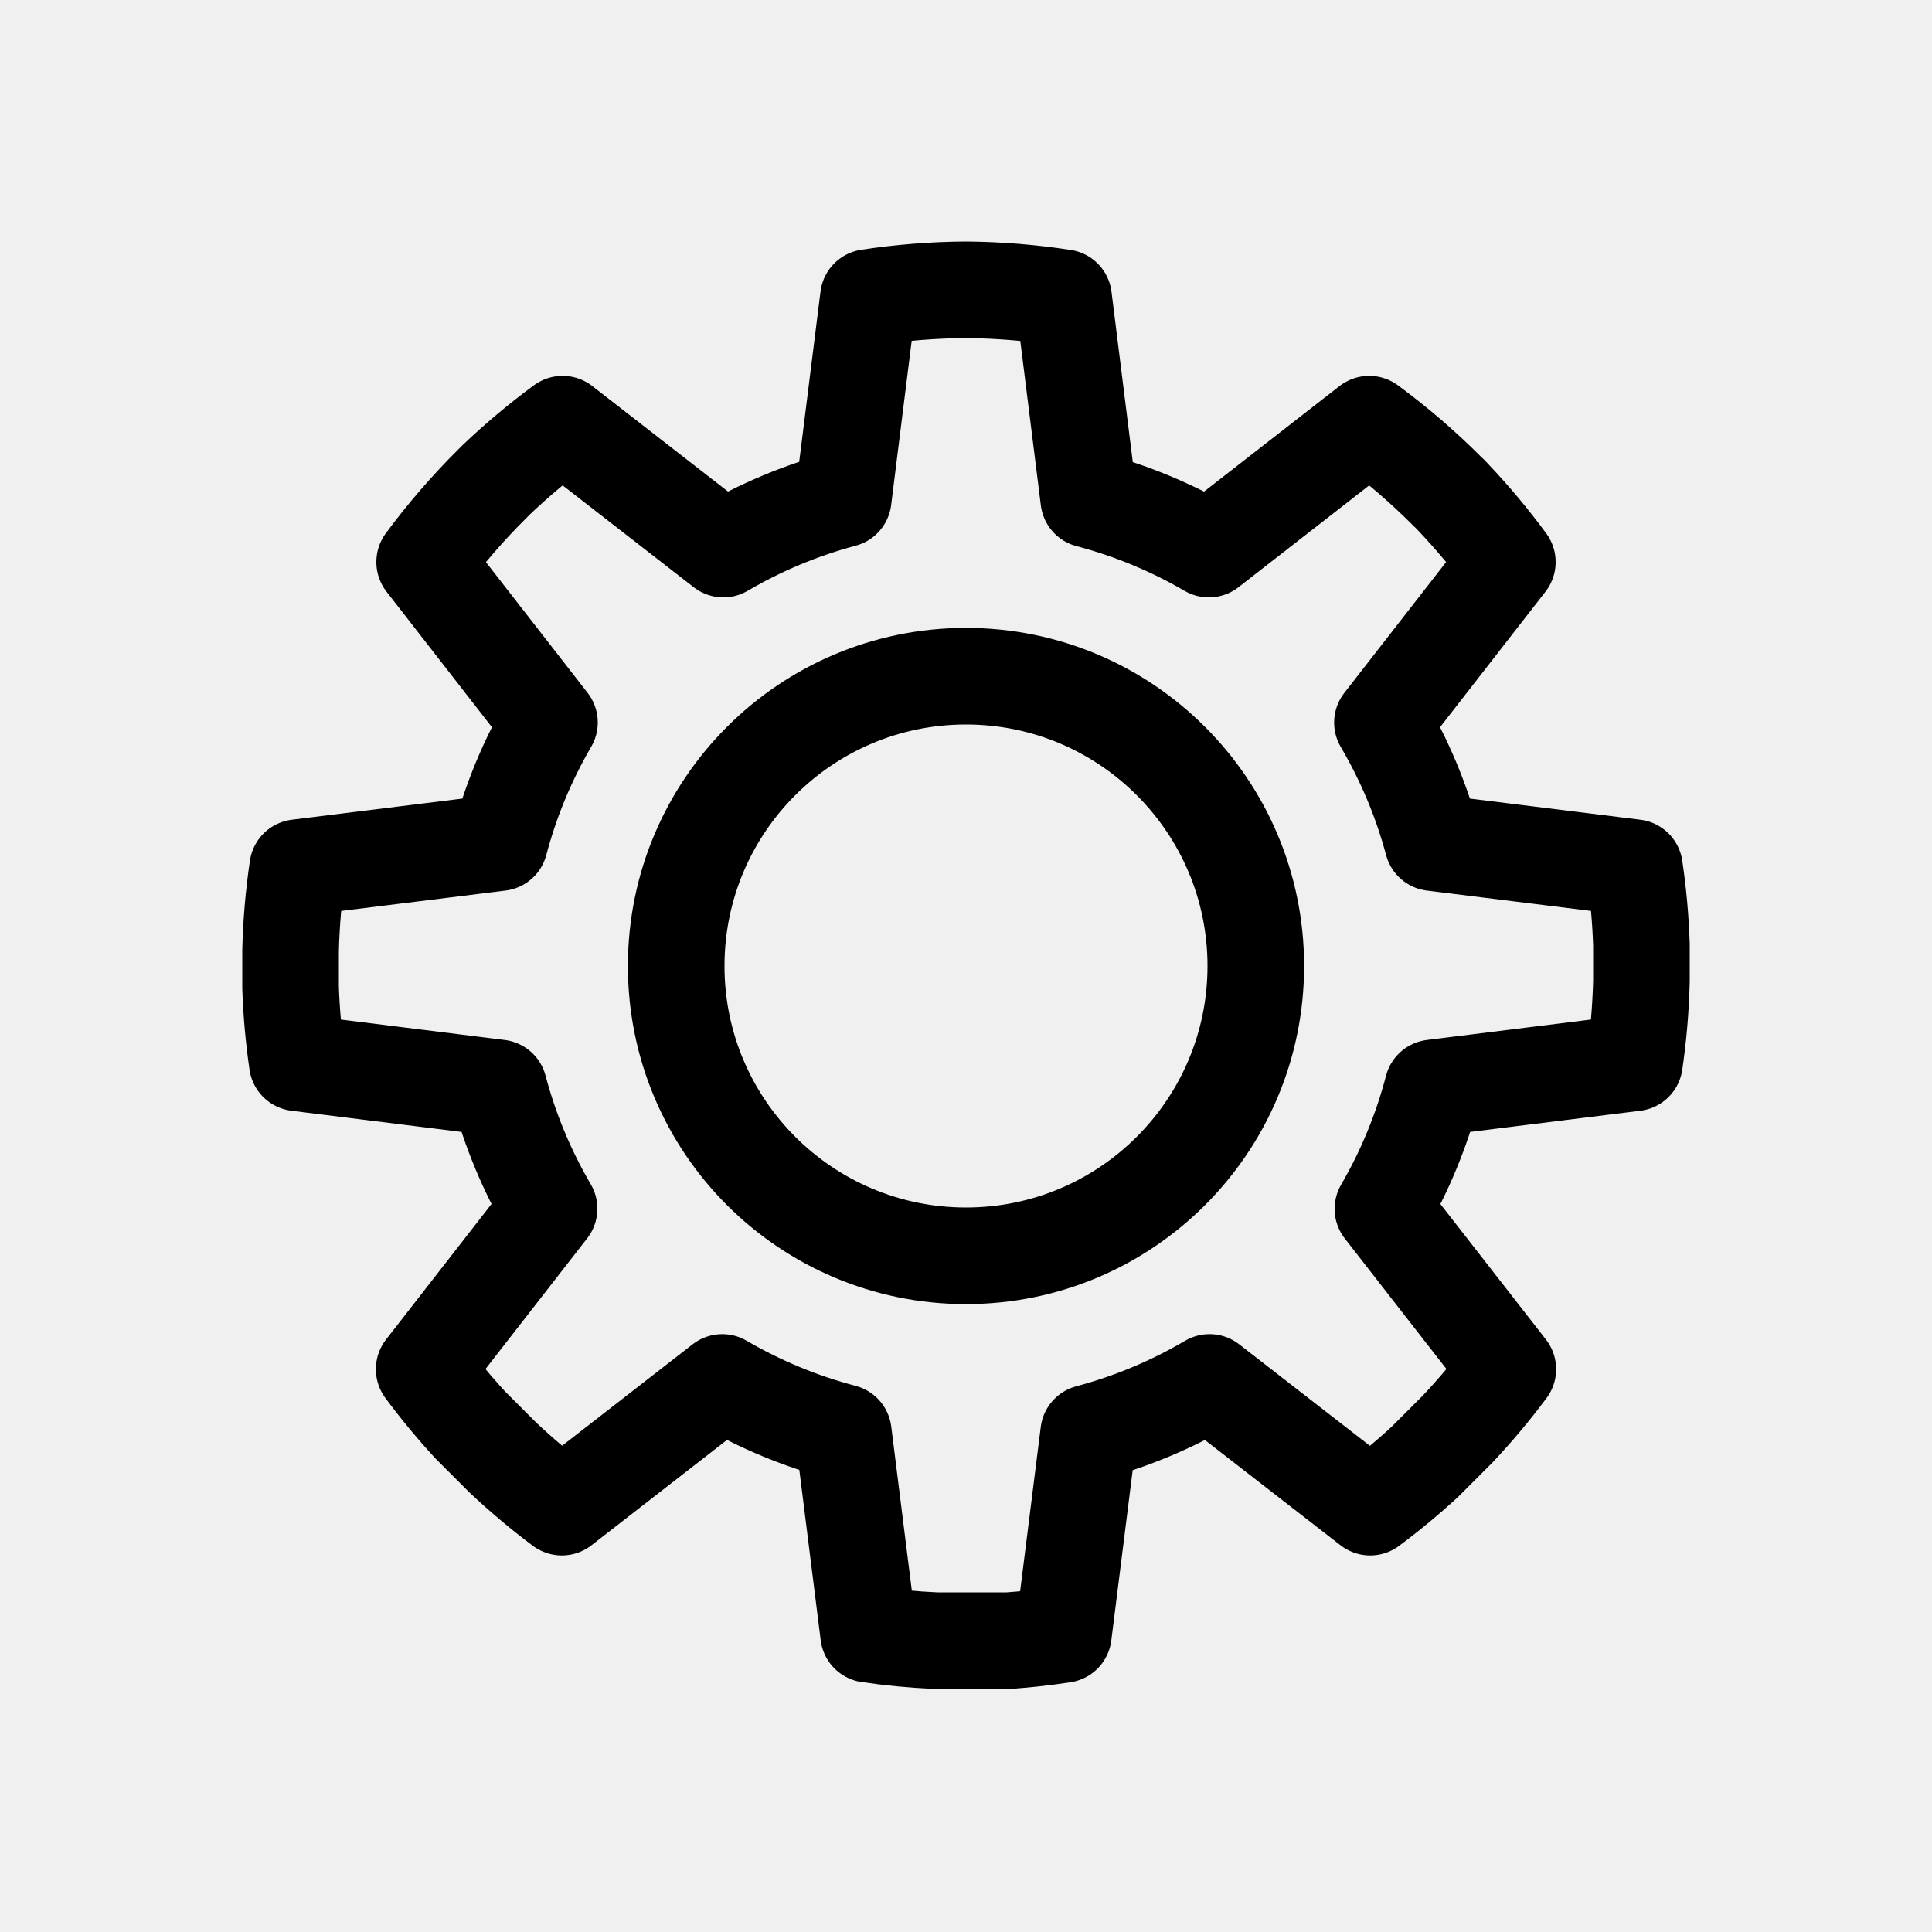
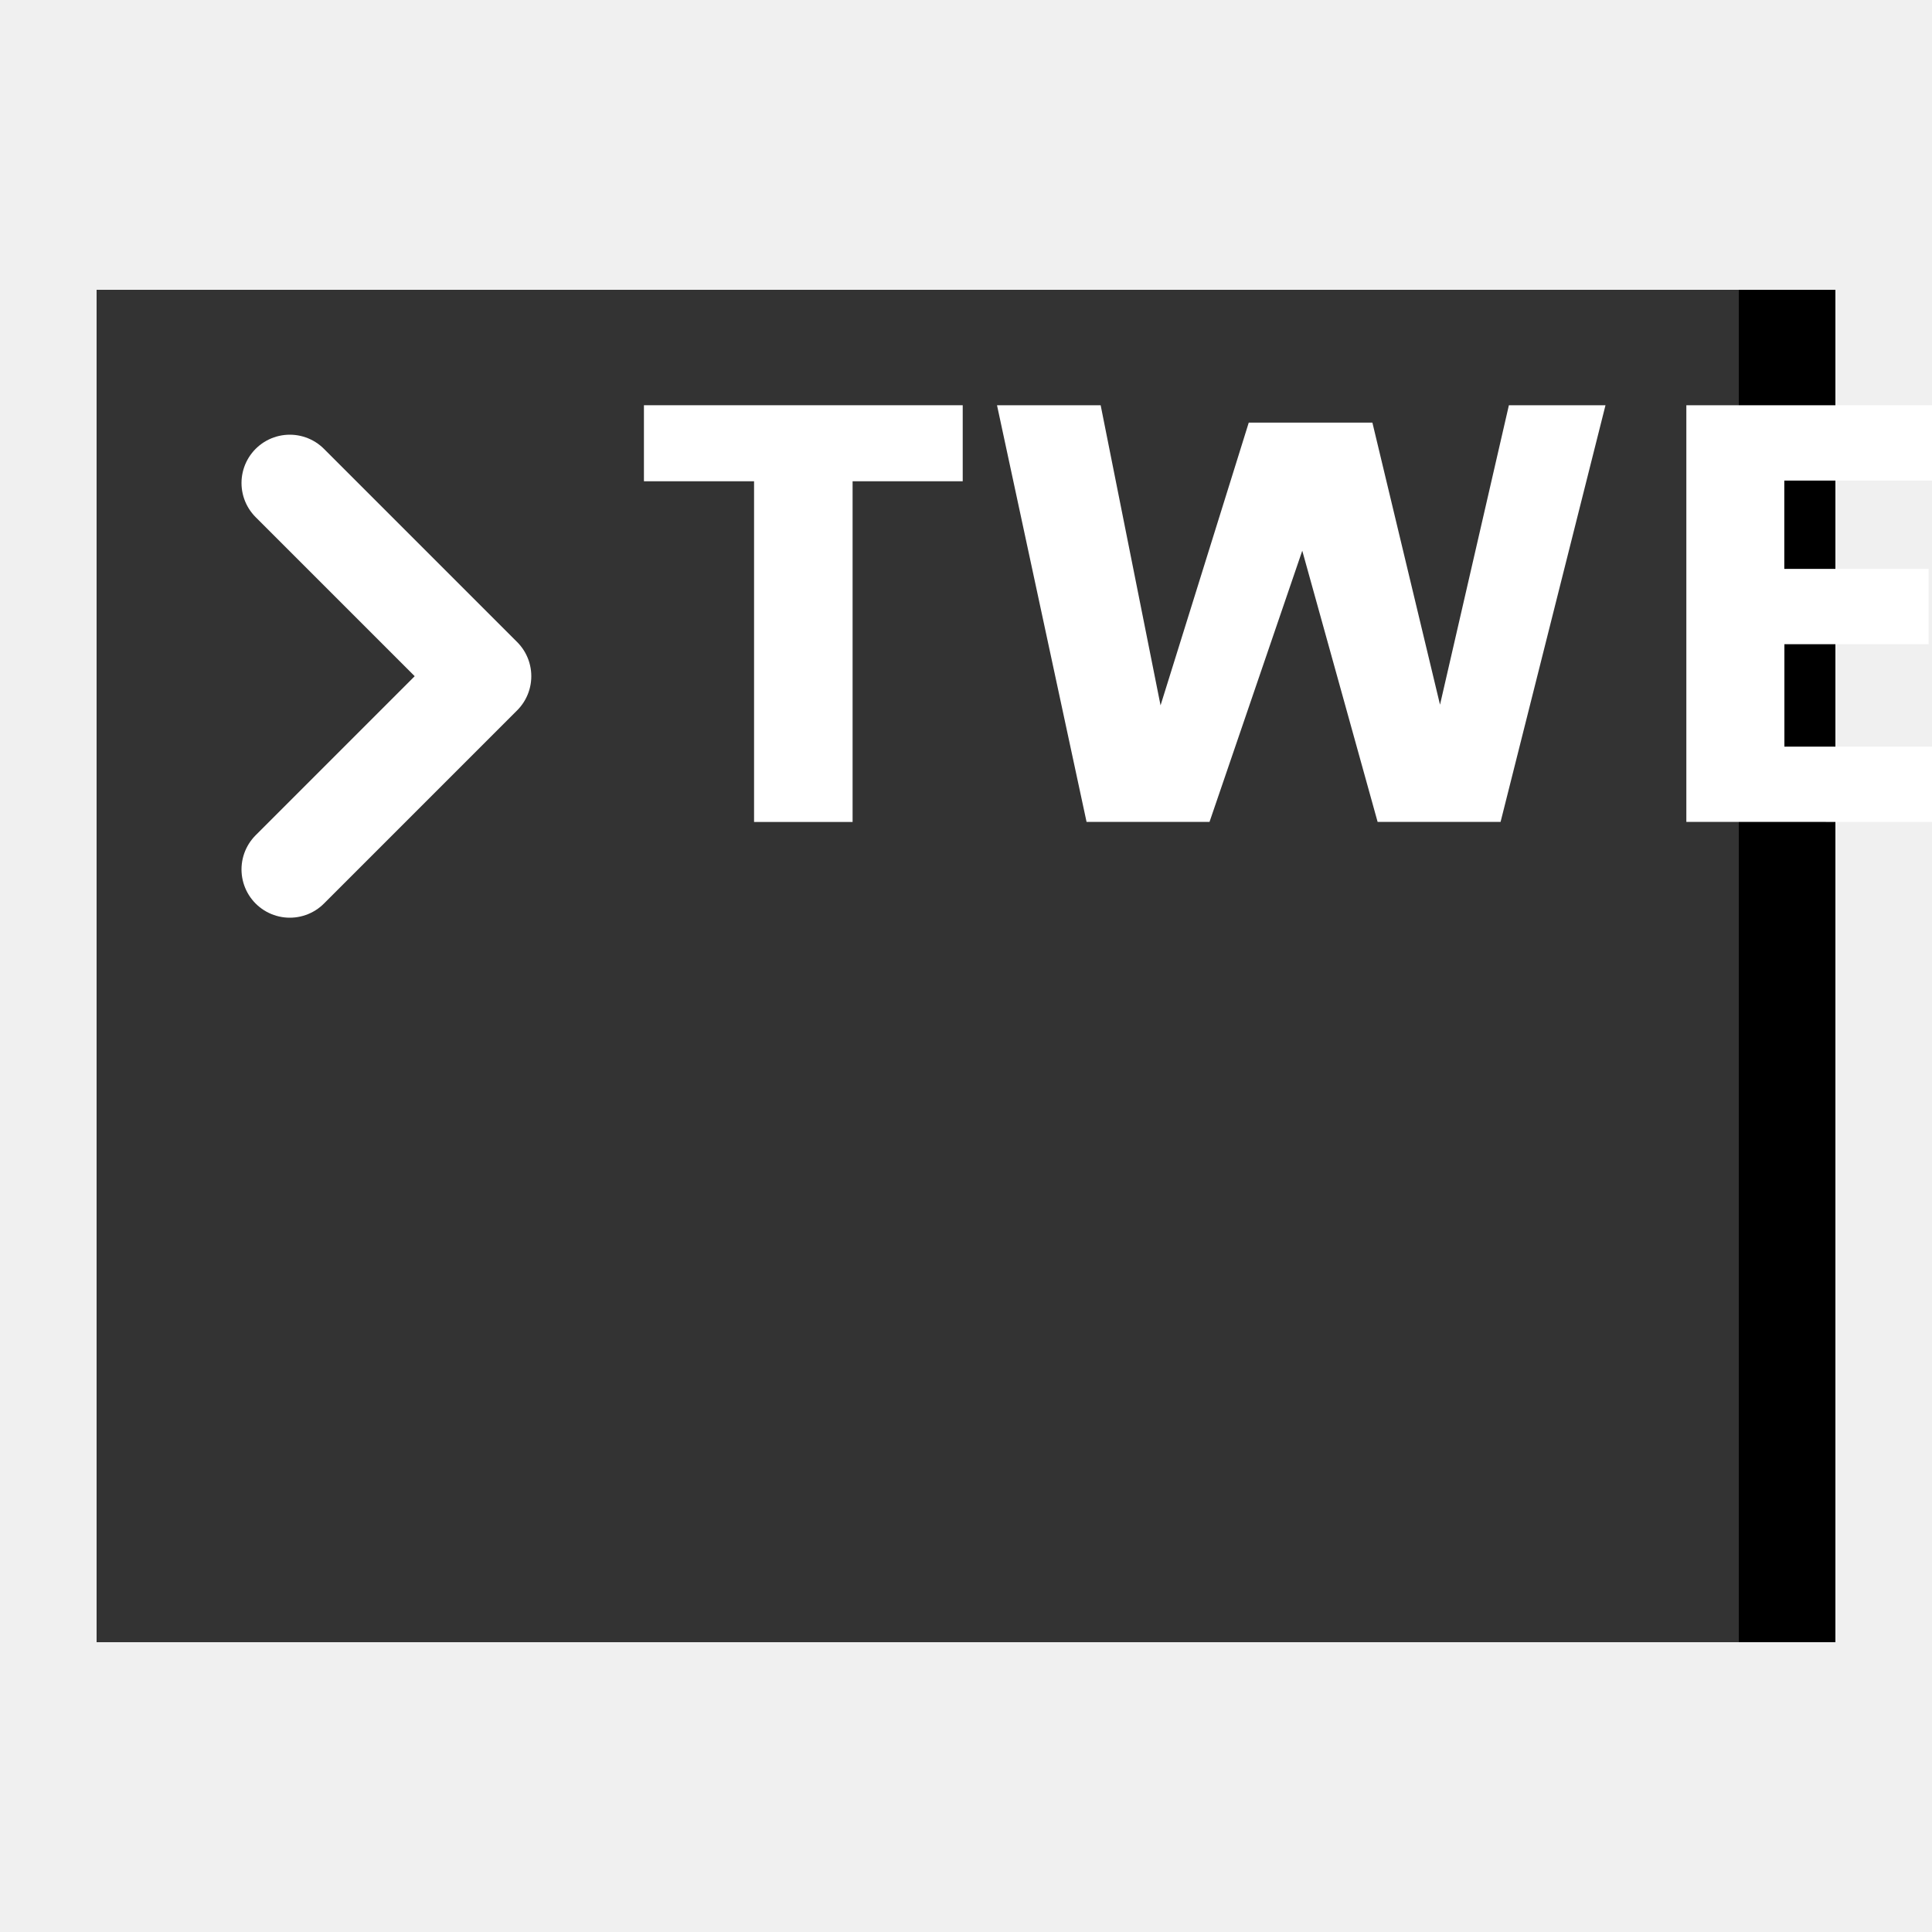
<svg xmlns="http://www.w3.org/2000/svg" width="20" height="20" viewBox="0 0 20 20" version="1.1" id="svg8">
  <defs id="defs2">
    <clipPath clipPathUnits="userSpaceOnUse" id="clipPath5567">
      <path style="color:#000000;font-style:normal;font-variant:normal;font-weight:normal;font-stretch:normal;font-size:medium;line-height:normal;font-family:sans-serif;font-variant-ligatures:normal;font-variant-position:normal;font-variant-caps:normal;font-variant-numeric:normal;font-variant-alternates:normal;font-feature-settings:normal;text-indent:0;text-align:start;text-decoration:none;text-decoration-line:none;text-decoration-style:solid;text-decoration-color:#000000;letter-spacing:normal;word-spacing:normal;text-transform:none;writing-mode:lr-tb;direction:ltr;text-orientation:mixed;dominant-baseline:auto;baseline-shift:baseline;text-anchor:start;white-space:normal;shape-padding:0;clip-rule:nonzero;display:inline;overflow:visible;visibility:visible;opacity:1;isolation:auto;mix-blend-mode:normal;color-interpolation:sRGB;color-interpolation-filters:linearRGB;solid-color:#000000;solid-opacity:1;vector-effect:none;fill:#4a4a4a;fill-opacity:1;fill-rule:evenodd;stroke:none;stroke-width:1;stroke-linecap:butt;stroke-linejoin:miter;stroke-miterlimit:4;stroke-dasharray:none;stroke-dashoffset:0;stroke-opacity:1;color-rendering:auto;image-rendering:auto;shape-rendering:auto;text-rendering:auto;enable-background:accumulate" d="m 10,7 c 4.02,0 6.061,1.858 8.135,3.916 C 15.151,12.855 13.046,13.875 10,13.875 6.954,13.875 4.849,12.855 1.865,10.916 3.939,8.858 5.98,7 10,7 Z" id="path5569" />
    </clipPath>
  </defs>
  <g id="images" style="display:none">
    <rect style="fill:none;fill-opacity:1;fill-rule:nonzero;stroke:#000000;stroke-width:1;stroke-linejoin:bevel;stroke-miterlimit:4;stroke-dasharray:none;stroke-opacity:1;paint-order:normal" id="rect4550" width="16" height="12" x="2" y="4" />
    <path style="fill:none;fill-rule:evenodd;stroke:#000000;stroke-width:1;stroke-linecap:butt;stroke-linejoin:bevel;stroke-miterlimit:4;stroke-dasharray:none;stroke-opacity:1" d="m 6,14 3,-4 2,2 2,-2 2,-2 3,4 v 4 H 3 Z" id="path4554" />
    <circle style="fill:none;fill-opacity:1;fill-rule:nonzero;stroke:#000000;stroke-width:1;stroke-linejoin:bevel;stroke-miterlimit:4;stroke-dasharray:none;stroke-opacity:1;paint-order:normal" id="path4556" cx="5.5" cy="7.5" r="1.5" />
  </g>
  <g id="files" style="display:none">
    <path style="fill:none;fill-opacity:1;fill-rule:nonzero;stroke:#000000;stroke-width:1;stroke-linejoin:miter;stroke-miterlimit:4;stroke-dasharray:none;stroke-opacity:1;paint-order:normal" d="m 4,1 h 7 l 5,5 V 19 H 4 Z" id="rect4485" />
    <path style="fill:none;fill-opacity:1;fill-rule:nonzero;stroke:#000000;stroke-width:1;stroke-linejoin:bevel;stroke-miterlimit:4;stroke-dasharray:none;stroke-opacity:1;paint-order:normal" d="M 16,6 H 11 V 1 Z" id="rect4491" />
  </g>
  <g id="links" style="display:none">
    <path id="rect5426" d="m 34.317,-5.348 c -2.199,0 -4,1.801 -4,4 0,2.199 1.801,4 4,4 h 7 c 2.199,0 4,-1.801 4,-4 0,-2.199 -1.801,-4 -4,-4 z m 0,2 h 7 c 1.125,0 2,0.875 2,2 0,1.125 -0.875,2 -2,2 h -7 c -1.125,0 -2,-0.875 -2,-2 0,-1.125 0.875,-2 2,-2 z" style="color:#000000;font-style:normal;font-variant:normal;font-weight:normal;font-stretch:normal;font-size:medium;line-height:normal;font-family:sans-serif;font-variant-ligatures:normal;font-variant-position:normal;font-variant-caps:normal;font-variant-numeric:normal;font-variant-alternates:normal;font-feature-settings:normal;text-indent:0;text-align:start;text-decoration:none;text-decoration-line:none;text-decoration-style:solid;text-decoration-color:#000000;letter-spacing:normal;word-spacing:normal;text-transform:none;writing-mode:lr-tb;direction:ltr;text-orientation:mixed;dominant-baseline:auto;baseline-shift:baseline;text-anchor:start;white-space:normal;shape-padding:0;clip-rule:nonzero;display:inline;overflow:visible;visibility:visible;opacity:1;isolation:auto;mix-blend-mode:normal;color-interpolation:sRGB;color-interpolation-filters:linearRGB;solid-color:#000000;solid-opacity:1;vector-effect:none;fill:#000000;fill-opacity:1;fill-rule:nonzero;stroke:none;stroke-width:2;stroke-linecap:round;stroke-linejoin:bevel;stroke-miterlimit:4;stroke-dasharray:none;stroke-dashoffset:0;stroke-opacity:1;paint-order:normal;color-rendering:auto;image-rendering:auto;shape-rendering:auto;text-rendering:auto;enable-background:accumulate" />
    <path id="rect5428" d="m 40.317,-5.348 c -2.199,0 -4,1.801 -4,4 0,2.199 1.801,4 4,4 h 7 c 2.199,0 4,-1.801 4,-4 0,-2.199 -1.801,-4 -4,-4 z m 0,2 h 7 c 1.125,0 2,0.875 2,2 0,1.125 -0.875,2 -2,2 h -7 c -1.125,0 -2,-0.875 -2,-2 0,-1.125 0.875,-2 2,-2 z" style="color:#000000;font-style:normal;font-variant:normal;font-weight:normal;font-stretch:normal;font-size:medium;line-height:normal;font-family:sans-serif;font-variant-ligatures:normal;font-variant-position:normal;font-variant-caps:normal;font-variant-numeric:normal;font-variant-alternates:normal;font-feature-settings:normal;text-indent:0;text-align:start;text-decoration:none;text-decoration-line:none;text-decoration-style:solid;text-decoration-color:#000000;letter-spacing:normal;word-spacing:normal;text-transform:none;writing-mode:lr-tb;direction:ltr;text-orientation:mixed;dominant-baseline:auto;baseline-shift:baseline;text-anchor:start;white-space:normal;shape-padding:0;clip-rule:nonzero;display:inline;overflow:visible;visibility:visible;opacity:1;isolation:auto;mix-blend-mode:normal;color-interpolation:sRGB;color-interpolation-filters:linearRGB;solid-color:#000000;solid-opacity:1;vector-effect:none;fill:#000000;fill-opacity:1;fill-rule:nonzero;stroke:none;stroke-width:2;stroke-linecap:round;stroke-linejoin:bevel;stroke-miterlimit:4;stroke-dasharray:none;stroke-dashoffset:0;stroke-opacity:1;paint-order:normal;color-rendering:auto;image-rendering:auto;shape-rendering:auto;text-rendering:auto;enable-background:accumulate" />
    <path id="path5434" d="m 35.317,4.652 c -2.199,0 -4,1.801 -4,4 0,2.199 1.801,4 4,4 h 6 c -1.468,0 -2.746,-0.811 -3.441,-2 h -2.559 c -1.125,0 -2,-0.875 -2,-2 0,-1.125 0.875,-2 2,-2 h 2.559 c 0.696,-1.189 1.973,-2 3.441,-2 z m 7,2 c 1.125,0 2,0.875 2,2 0,1.125 -0.875,2 -2,2 h 3.441 c 0.346,-0.591 0.559,-1.27 0.559,-2 0,-0.73 -0.212,-1.409 -0.559,-2 z" style="color:#000000;font-style:normal;font-variant:normal;font-weight:normal;font-stretch:normal;font-size:medium;line-height:normal;font-family:sans-serif;font-variant-ligatures:normal;font-variant-position:normal;font-variant-caps:normal;font-variant-numeric:normal;font-variant-alternates:normal;font-feature-settings:normal;text-indent:0;text-align:start;text-decoration:none;text-decoration-line:none;text-decoration-style:solid;text-decoration-color:#000000;letter-spacing:normal;word-spacing:normal;text-transform:none;writing-mode:lr-tb;direction:ltr;text-orientation:mixed;dominant-baseline:auto;baseline-shift:baseline;text-anchor:start;white-space:normal;shape-padding:0;clip-rule:nonzero;display:inline;overflow:visible;visibility:visible;opacity:1;isolation:auto;mix-blend-mode:normal;color-interpolation:sRGB;color-interpolation-filters:linearRGB;solid-color:#000000;solid-opacity:1;vector-effect:none;fill:#000000;fill-opacity:1;fill-rule:nonzero;stroke:none;stroke-width:2;stroke-linecap:round;stroke-linejoin:bevel;stroke-miterlimit:4;stroke-dasharray:none;stroke-dashoffset:0;stroke-opacity:1;paint-order:normal;color-rendering:auto;image-rendering:auto;shape-rendering:auto;text-rendering:auto;enable-background:accumulate" />
    <path id="path5448" d="m 41.317,4.652 c -1.468,0 -2.746,0.812 -3.441,2 h 3.441 1 3.441 c -0.696,-1.189 -1.973,-2 -3.441,-2 z" style="color:#000000;font-style:normal;font-variant:normal;font-weight:normal;font-stretch:normal;font-size:medium;line-height:normal;font-family:sans-serif;font-variant-ligatures:normal;font-variant-position:normal;font-variant-caps:normal;font-variant-numeric:normal;font-variant-alternates:normal;font-feature-settings:normal;text-indent:0;text-align:start;text-decoration:none;text-decoration-line:none;text-decoration-style:solid;text-decoration-color:#000000;letter-spacing:normal;word-spacing:normal;text-transform:none;writing-mode:lr-tb;direction:ltr;text-orientation:mixed;dominant-baseline:auto;baseline-shift:baseline;text-anchor:start;white-space:normal;shape-padding:0;clip-rule:nonzero;display:inline;overflow:visible;visibility:visible;opacity:1;isolation:auto;mix-blend-mode:normal;color-interpolation:sRGB;color-interpolation-filters:linearRGB;solid-color:#000000;solid-opacity:1;vector-effect:none;fill:#000000;fill-opacity:1;fill-rule:nonzero;stroke:none;stroke-width:2;stroke-linecap:round;stroke-linejoin:bevel;stroke-miterlimit:4;stroke-dasharray:none;stroke-dashoffset:0;stroke-opacity:1;paint-order:normal;color-rendering:auto;image-rendering:auto;shape-rendering:auto;text-rendering:auto;enable-background:accumulate" />
    <path id="path5441" d="m 36.876,22.652 c 0.696,1.188 1.973,2 3.441,2 h 1 c 1.468,0 2.746,-0.811 3.441,-2 h -3.441 -1 z" style="color:#000000;font-style:normal;font-variant:normal;font-weight:normal;font-stretch:normal;font-size:medium;line-height:normal;font-family:sans-serif;font-variant-ligatures:normal;font-variant-position:normal;font-variant-caps:normal;font-variant-numeric:normal;font-variant-alternates:normal;font-feature-settings:normal;text-indent:0;text-align:start;text-decoration:none;text-decoration-line:none;text-decoration-style:solid;text-decoration-color:#000000;letter-spacing:normal;word-spacing:normal;text-transform:none;writing-mode:lr-tb;direction:ltr;text-orientation:mixed;dominant-baseline:auto;baseline-shift:baseline;text-anchor:start;white-space:normal;shape-padding:0;clip-rule:nonzero;display:inline;overflow:visible;visibility:visible;opacity:1;isolation:auto;mix-blend-mode:normal;color-interpolation:sRGB;color-interpolation-filters:linearRGB;solid-color:#000000;solid-opacity:1;vector-effect:none;fill:#000000;fill-opacity:1;fill-rule:nonzero;stroke:none;stroke-width:2;stroke-linecap:round;stroke-linejoin:bevel;stroke-miterlimit:4;stroke-dasharray:none;stroke-dashoffset:0;stroke-opacity:1;paint-order:normal;color-rendering:auto;image-rendering:auto;shape-rendering:auto;text-rendering:auto;enable-background:accumulate" />
    <g id="g5473">
      <path style="color:#000000;font-style:normal;font-variant:normal;font-weight:normal;font-stretch:normal;font-size:medium;line-height:normal;font-family:sans-serif;font-variant-ligatures:normal;font-variant-position:normal;font-variant-caps:normal;font-variant-numeric:normal;font-variant-alternates:normal;font-feature-settings:normal;text-indent:0;text-align:start;text-decoration:none;text-decoration-line:none;text-decoration-style:solid;text-decoration-color:#000000;letter-spacing:normal;word-spacing:normal;text-transform:none;writing-mode:lr-tb;direction:ltr;text-orientation:mixed;dominant-baseline:auto;baseline-shift:baseline;text-anchor:start;white-space:normal;shape-padding:0;clip-rule:nonzero;display:inline;overflow:visible;visibility:visible;opacity:1;isolation:auto;mix-blend-mode:normal;color-interpolation:sRGB;color-interpolation-filters:linearRGB;solid-color:#000000;solid-opacity:1;vector-effect:none;fill:#ffffff;fill-opacity:1;fill-rule:nonzero;stroke:#000000;stroke-width:1;stroke-linecap:round;stroke-linejoin:bevel;stroke-miterlimit:4;stroke-dasharray:none;stroke-dashoffset:0;stroke-opacity:1;paint-order:normal;color-rendering:auto;image-rendering:auto;shape-rendering:auto;text-rendering:auto;enable-background:accumulate" d="m 2.664,11.679 c -1.555,1.555 -1.555,4.102 0,5.657 1.555,1.555 4.102,1.555 5.657,0 l 4.243,-4.243 c -1.038,1.038 -2.515,1.368 -3.848,1.019 l -1.809,1.809 c -0.796,0.796 -2.033,0.796 -2.828,0 -0.796,-0.796 -0.796,-2.033 -1e-7,-2.828 1.823,-1.823 3.279,-3.279 4.95,-4.95 0.796,-0.796 2.033,-0.796 2.828,10e-8 0.796,0.796 0.796,2.033 0,2.828 L 14.29,8.538 C 14.117,7.875 13.787,7.245 13.271,6.729 12.754,6.213 12.125,5.883 11.462,5.71 10.129,5.361 8.652,5.691 7.614,6.729 5.964,8.379 4.314,10.029 2.664,11.679 Z" id="path5450" />
      <path id="path5455" d="m 17.514,8.143 c 1.555,-1.555 1.555,-4.102 0,-5.657 -1.555,-1.555 -4.102,-1.555 -5.657,-10e-8 L 7.614,6.729 C 8.652,5.691 10.129,5.361 11.462,5.71 l 1.809,-1.809 c 0.796,-0.796 2.033,-0.796 2.828,0 0.796,0.796 0.796,2.033 0,2.828 -1.823,1.823 -3.279,3.279 -4.95,4.95 -0.796,0.796 -2.033,0.796 -2.828,0 -0.796,-0.796 -0.796,-2.033 -1e-7,-2.828 L 5.888,11.284 c 0.173,0.663 0.503,1.293 1.019,1.809 0.516,0.516 1.146,0.846 1.809,1.019 1.332,0.348 2.809,0.019 3.848,-1.019 1.65,-1.65 3.3,-3.3 4.95,-4.95 z" style="color:#000000;font-style:normal;font-variant:normal;font-weight:normal;font-stretch:normal;font-size:medium;line-height:normal;font-family:sans-serif;font-variant-ligatures:normal;font-variant-position:normal;font-variant-caps:normal;font-variant-numeric:normal;font-variant-alternates:normal;font-feature-settings:normal;text-indent:0;text-align:start;text-decoration:none;text-decoration-line:none;text-decoration-style:solid;text-decoration-color:#000000;letter-spacing:normal;word-spacing:normal;text-transform:none;writing-mode:lr-tb;direction:ltr;text-orientation:mixed;dominant-baseline:auto;baseline-shift:baseline;text-anchor:start;white-space:normal;shape-padding:0;clip-rule:nonzero;display:inline;overflow:visible;visibility:visible;opacity:1;isolation:auto;mix-blend-mode:normal;color-interpolation:sRGB;color-interpolation-filters:linearRGB;solid-color:#000000;solid-opacity:1;vector-effect:none;fill:#ffffff;fill-opacity:1;fill-rule:nonzero;stroke:#000000;stroke-width:1;stroke-linecap:round;stroke-linejoin:bevel;stroke-miterlimit:4;stroke-dasharray:none;stroke-dashoffset:0;stroke-opacity:1;paint-order:normal;color-rendering:auto;image-rendering:auto;shape-rendering:auto;text-rendering:auto;enable-background:accumulate" />
    </g>
  </g>
  <g id="preview" style="display:none">
    <path style="fill:none;fill-rule:evenodd;stroke:#4a4a4a;stroke-width:1;stroke-linecap:butt;stroke-linejoin:miter;stroke-miterlimit:4;stroke-dasharray:none;stroke-opacity:1" d="M 10,14.375 C 6.625,14.375 4.375,13.25 1,11 3.25,8.75 5.5,6.5 10,6.5 c 4.5,0 6.75,2.25 9,4.5 -3.375,2.25 -5.625,3.375 -9,3.375 z" id="path4809-0" />
    <circle clip-path="url(#clipPath5567)" r="3.5" cy="12" cx="10" id="circle5548" style="opacity:1;fill:#181818;fill-opacity:1;fill-rule:nonzero;stroke:none;stroke-width:1.032;stroke-linecap:round;stroke-linejoin:bevel;stroke-miterlimit:4;stroke-dasharray:none;stroke-dashoffset:0;stroke-opacity:1;paint-order:normal" />
  </g>
  <g id="shorcuts" style="display:none">
    <g id="g5649">
      <rect style="opacity:1;fill:#000000;fill-opacity:1;fill-rule:nonzero;stroke:none;stroke-width:1;stroke-linecap:square;stroke-linejoin:bevel;stroke-miterlimit:4;stroke-dasharray:none;stroke-dashoffset:0;stroke-opacity:1;paint-order:normal" id="rect4902" width="2" height="2" x="1" y="15" />
      <rect style="opacity:1;fill:#000000;fill-opacity:1;fill-rule:nonzero;stroke:none;stroke-width:1;stroke-linecap:square;stroke-linejoin:bevel;stroke-miterlimit:4;stroke-dasharray:none;stroke-dashoffset:0;stroke-opacity:1;paint-order:normal" id="rect5586" width="2" height="2" x="3" y="10" />
      <rect style="opacity:1;fill:#000000;fill-opacity:1;fill-rule:nonzero;stroke:none;stroke-width:1;stroke-linecap:square;stroke-linejoin:bevel;stroke-miterlimit:4;stroke-dasharray:none;stroke-dashoffset:0;stroke-opacity:1;paint-order:normal" id="rect5596" width="7" height="2" x="6" y="15" />
      <rect style="opacity:1;fill:#000000;fill-opacity:1;fill-rule:nonzero;stroke:none;stroke-width:1;stroke-linecap:square;stroke-linejoin:bevel;stroke-miterlimit:4;stroke-dasharray:none;stroke-dashoffset:0;stroke-opacity:1;paint-order:normal" id="rect5598" width="2" height="2" x="8" y="10" />
      <rect style="opacity:1;fill:#000000;fill-opacity:1;fill-rule:nonzero;stroke:none;stroke-width:1;stroke-linecap:square;stroke-linejoin:bevel;stroke-miterlimit:4;stroke-dasharray:none;stroke-dashoffset:0;stroke-opacity:1;paint-order:normal" id="rect5602" width="2" height="2" x="13" y="10" />
      <rect style="opacity:1;fill:#000000;fill-opacity:1;fill-rule:nonzero;stroke:none;stroke-width:1;stroke-linecap:square;stroke-linejoin:bevel;stroke-miterlimit:4;stroke-dasharray:none;stroke-dashoffset:0;stroke-opacity:1;paint-order:normal" id="rect5604" width="2" height="2" x="16" y="15" />
      <rect style="opacity:1;fill:#000000;fill-opacity:1;fill-rule:nonzero;stroke:none;stroke-width:1;stroke-linecap:square;stroke-linejoin:bevel;stroke-miterlimit:4;stroke-dasharray:none;stroke-dashoffset:0;stroke-opacity:1;paint-order:normal" id="rect5606" width="2" height="2" x="16" y="5" />
      <rect style="opacity:1;fill:#000000;fill-opacity:1;fill-rule:nonzero;stroke:none;stroke-width:1;stroke-linecap:square;stroke-linejoin:bevel;stroke-miterlimit:4;stroke-dasharray:none;stroke-dashoffset:0;stroke-opacity:1;paint-order:normal" id="rect5608" width="2" height="2" x="11" y="5" />
      <rect style="opacity:1;fill:#000000;fill-opacity:1;fill-rule:nonzero;stroke:none;stroke-width:1;stroke-linecap:square;stroke-linejoin:bevel;stroke-miterlimit:4;stroke-dasharray:none;stroke-dashoffset:0;stroke-opacity:1;paint-order:normal" id="rect5610" width="2" height="2" x="6" y="5" />
      <rect style="opacity:1;fill:#000000;fill-opacity:1;fill-rule:nonzero;stroke:none;stroke-width:1;stroke-linecap:square;stroke-linejoin:bevel;stroke-miterlimit:4;stroke-dasharray:none;stroke-dashoffset:0;stroke-opacity:1;paint-order:normal" id="rect5612" width="2" height="2" x="1" y="5" />
      <rect y="5" x="1" height="2" width="2" id="rect5584" style="opacity:1;fill:#000000;fill-opacity:1;fill-rule:nonzero;stroke:none;stroke-width:1;stroke-linecap:square;stroke-linejoin:bevel;stroke-miterlimit:4;stroke-dasharray:none;stroke-dashoffset:0;stroke-opacity:1;paint-order:normal" />
    </g>
  </g>
  <g id="snippets" style="display:none">
    <g aria-label="S" style="font-style:normal;font-variant:normal;font-weight:bold;font-stretch:normal;font-size:8px;line-height:125%;font-family:sans-serif;-inkscape-font-specification:'sans-serif Bold';letter-spacing:0px;word-spacing:0px;fill:#000000;fill-opacity:1;stroke:none;stroke-width:1px;stroke-linecap:butt;stroke-linejoin:miter;stroke-opacity:1" id="text4942">
      <path d="M 6.562,6.641 V 8.279 Q 5.924,7.994 5.317,7.849 4.711,7.704 4.172,7.704 q -0.715,0 -1.058,0.197 Q 2.772,8.098 2.772,8.513 2.772,8.824 3,9 3.233,9.171 3.84,9.296 L 4.69,9.467 q 1.291,0.259 1.835,0.788 0.544,0.529 0.544,1.503 0,1.281 -0.762,1.908 -0.757,0.622 -2.317,0.622 -0.736,0 -1.478,-0.14 -0.741,-0.14 -1.483,-0.415 v -1.685 q 0.741,0.394 1.431,0.596 0.695,0.197 1.338,0.197 0.653,0 1.001,-0.218 0.347,-0.218 0.347,-0.622 0,-0.363 -0.238,-0.56 Q 4.675,11.245 3.969,11.089 L 3.197,10.918 Q 2.036,10.669 1.497,10.125 0.963,9.581 0.963,8.658 q 0,-1.156 0.747,-1.778 0.747,-0.622 2.146,-0.622 0.638,0 1.312,0.099 0.674,0.093 1.395,0.285 z" style="stroke-width:1.327px" id="path4730" />
    </g>
    <path style="fill:#000000;fill-opacity:1;fill-rule:evenodd;stroke:none;stroke-width:1px;stroke-linecap:butt;stroke-linejoin:miter;stroke-opacity:1" d="m 9,10 v 1 h 4 v 3 L 17,10.5 13,7 v 3 z" id="path4944" />
    <path style="color:#000000;font-style:normal;font-variant:normal;font-weight:normal;font-stretch:normal;font-size:medium;line-height:normal;font-family:sans-serif;font-variant-ligatures:normal;font-variant-position:normal;font-variant-caps:normal;font-variant-numeric:normal;font-variant-alternates:normal;font-feature-settings:normal;text-indent:0;text-align:start;text-decoration:none;text-decoration-line:none;text-decoration-style:solid;text-decoration-color:#000000;letter-spacing:normal;word-spacing:normal;text-transform:none;writing-mode:lr-tb;direction:ltr;text-orientation:mixed;dominant-baseline:auto;baseline-shift:baseline;text-anchor:start;white-space:normal;shape-padding:0;clip-rule:nonzero;display:inline;overflow:visible;visibility:visible;opacity:1;isolation:auto;mix-blend-mode:normal;color-interpolation:sRGB;color-interpolation-filters:linearRGB;solid-color:#000000;solid-opacity:1;vector-effect:none;fill:#000000;fill-opacity:1;fill-rule:evenodd;stroke:none;stroke-width:1px;stroke-linecap:butt;stroke-linejoin:miter;stroke-miterlimit:4;stroke-dasharray:none;stroke-dashoffset:0;stroke-opacity:1;color-rendering:auto;image-rendering:auto;shape-rendering:auto;text-rendering:auto;enable-background:accumulate" d="m 17.5,7 v 7 h 1 V 7 Z" id="path4946" />
  </g>
  <g id="size0" style="display:none">
    <rect style="opacity:1;fill:#333333;fill-opacity:1;fill-rule:nonzero;stroke:none;stroke-width:0.962;stroke-linecap:round;stroke-linejoin:bevel;stroke-miterlimit:4;stroke-dasharray:none;stroke-dashoffset:0;stroke-opacity:1;paint-order:normal" id="rect4949" width="17" height="14" x="1" y="3" />
    <rect style="opacity:1;fill:#000000;fill-opacity:1;fill-rule:nonzero;stroke:none;stroke-width:0.233;stroke-linecap:round;stroke-linejoin:bevel;stroke-miterlimit:4;stroke-dasharray:none;stroke-dashoffset:0;stroke-opacity:1;paint-order:normal" id="rect4949-6" width="1" height="14" x="18" y="3" />
    <path style="fill:none;fill-rule:evenodd;stroke:#ffffff;stroke-width:1px;stroke-linecap:round;stroke-linejoin:round;stroke-opacity:1" d="M 3,5 5,7 3,9" id="path4970" />
  </g>
  <g id="size1-2" style="display:none">
    <rect y="3" x="1" height="14" width="9" id="rect4972" style="opacity:1;fill:#333333;fill-opacity:1;fill-rule:nonzero;stroke:none;stroke-width:0.7;stroke-linecap:round;stroke-linejoin:bevel;stroke-miterlimit:4;stroke-dasharray:none;stroke-dashoffset:0;stroke-opacity:1;paint-order:normal" />
    <rect y="3" x="10" height="14" width="1" id="rect4974" style="opacity:1;fill:#000000;fill-opacity:1;fill-rule:nonzero;stroke:none;stroke-width:0.233;stroke-linecap:round;stroke-linejoin:bevel;stroke-miterlimit:4;stroke-dasharray:none;stroke-dashoffset:0;stroke-opacity:1;paint-order:normal" />
    <path id="path4976" d="M 3,5 5,7 3,9" style="fill:none;fill-rule:evenodd;stroke:#ffffff;stroke-width:1px;stroke-linecap:round;stroke-linejoin:round;stroke-opacity:1" />
    <rect style="opacity:1;fill:#ff7f2a;fill-opacity:1;fill-rule:nonzero;stroke:none;stroke-width:0.7;stroke-linecap:round;stroke-linejoin:round;stroke-miterlimit:4;stroke-dasharray:none;stroke-dashoffset:0;stroke-opacity:1;paint-order:normal" id="rect4982" width="8" height="14" x="11" y="3" />
  </g>
  <g id="size1-3" style="display:none">
    <rect style="opacity:1;fill:#333333;fill-opacity:1;fill-rule:nonzero;stroke:none;stroke-width:0.774;stroke-linecap:round;stroke-linejoin:bevel;stroke-miterlimit:4;stroke-dasharray:none;stroke-dashoffset:0;stroke-opacity:1;paint-order:normal" id="rect4984" width="11" height="14" x="1" y="3" />
    <rect style="opacity:1;fill:#000000;fill-opacity:1;fill-rule:nonzero;stroke:none;stroke-width:0.233;stroke-linecap:round;stroke-linejoin:bevel;stroke-miterlimit:4;stroke-dasharray:none;stroke-dashoffset:0;stroke-opacity:1;paint-order:normal" id="rect4986" width="1" height="14" x="12" y="3" />
    <path style="fill:none;fill-rule:evenodd;stroke:#ffffff;stroke-width:1px;stroke-linecap:round;stroke-linejoin:round;stroke-opacity:1" d="M 3,5 5,7 3,9" id="path4988" />
    <rect y="3" x="13" height="14" width="6" id="rect4990" style="opacity:1;fill:#ff7f2a;fill-opacity:1;fill-rule:nonzero;stroke:none;stroke-width:0.606;stroke-linecap:round;stroke-linejoin:round;stroke-miterlimit:4;stroke-dasharray:none;stroke-dashoffset:0;stroke-opacity:1;paint-order:normal" />
  </g>
  <g style="display:none" id="size2-3">
    <rect y="3" x="1" height="14" width="6" id="rect4994" style="opacity:1;fill:#333333;fill-opacity:1;fill-rule:nonzero;stroke:none;stroke-width:0.572;stroke-linecap:round;stroke-linejoin:bevel;stroke-miterlimit:4;stroke-dasharray:none;stroke-dashoffset:0;stroke-opacity:1;paint-order:normal" />
    <rect y="3" x="7" height="14" width="1" id="rect4996" style="opacity:1;fill:#000000;fill-opacity:1;fill-rule:nonzero;stroke:none;stroke-width:0.233;stroke-linecap:round;stroke-linejoin:bevel;stroke-miterlimit:4;stroke-dasharray:none;stroke-dashoffset:0;stroke-opacity:1;paint-order:normal" />
    <path id="path4998" d="M 3,5 5,7 3,9" style="fill:none;fill-rule:evenodd;stroke:#ffffff;stroke-width:1px;stroke-linecap:round;stroke-linejoin:round;stroke-opacity:1" />
    <rect style="opacity:1;fill:#ff7f2a;fill-opacity:1;fill-rule:nonzero;stroke:none;stroke-width:0.821;stroke-linecap:round;stroke-linejoin:round;stroke-miterlimit:4;stroke-dasharray:none;stroke-dashoffset:0;stroke-opacity:1;paint-order:normal" id="rect5000" width="11" height="14" x="8" y="3" />
  </g>
-   <g id="config" style="display:inline">
-     <path style="opacity:1;fill:none;fill-opacity:1;fill-rule:nonzero;stroke:#000000;stroke-width:1;stroke-linecap:round;stroke-linejoin:round;stroke-miterlimit:4;stroke-dasharray:none;stroke-dashoffset:0;stroke-opacity:1;paint-order:normal" d="M 10 3 A 7 7 0 0 0 8.99 3.08 L 8.729 5.166 A 5 5 0 0 0 7.488 5.684 L 5.824 4.391 A 7 7 0 0 0 5.139 4.965 A 7 7 0 0 0 5.096 5.008 A 7 7 0 0 0 4.396 5.818 L 5.688 7.479 A 5 5 0 0 0 5.172 8.723 L 3.082 8.982 A 7 7 0 0 0 3.008 9.844 L 3.008 10.221 A 7 7 0 0 0 3.078 11.002 L 5.164 11.262 A 5 5 0 0 0 5.684 12.512 L 4.391 14.174 A 7 7 0 0 0 4.867 14.75 L 5.205 15.088 A 7 7 0 0 0 5.816 15.602 L 7.477 14.311 A 5 5 0 0 0 8.73 14.83 L 8.992 16.918 A 7 7 0 0 0 9.689 16.984 L 10.441 16.984 A 7 7 0 0 0 11.008 16.92 L 11.27 14.834 A 5 5 0 0 0 12.521 14.311 L 14.184 15.602 A 7 7 0 0 0 14.75 15.133 L 15.088 14.795 A 7 7 0 0 0 15.609 14.174 L 14.316 12.514 A 5 5 0 0 0 14.832 11.262 L 16.92 11.002 A 7 7 0 0 0 16.992 10.156 L 16.992 9.779 A 7 7 0 0 0 16.92 8.982 L 14.832 8.723 A 5 5 0 0 0 14.311 7.48 L 15.604 5.818 A 7 7 0 0 0 15.035 5.139 L 15.021 5.123 A 7 7 0 0 0 14.992 5.096 A 7 7 0 0 0 14.174 4.391 L 12.514 5.684 A 5 5 0 0 0 11.271 5.17 L 11.01 3.082 A 7 7 0 0 0 10 3 z M 10 7 A 3 3 0 0 1 13 10 A 3 3 0 0 1 10 13 A 3 3 0 0 1 7 10 A 3 3 0 0 1 10 7 z " id="path4665" />
+   <g id="config" style="display:none">
+     <path style="opacity:1;fill:none;fill-opacity:1;fill-rule:nonzero;stroke:#000000;stroke-width:1;stroke-linecap:round;stroke-linejoin:round;stroke-miterlimit:4;stroke-dasharray:none;stroke-dashoffset:0;stroke-opacity:1;paint-order:normal" d="M 10,3 A 7,7 0 0 0 8.99,3.08 L 8.729,5.166 A 5,5 0 0 0 7.488,5.684 L 5.824,4.391 A 7,7 0 0 0 5.139,4.965 7,7 0 0 0 5.096,5.008 7,7 0 0 0 4.396,5.818 L 5.688,7.479 A 5,5 0 0 0 5.172,8.723 L 3.082,8.982 A 7,7 0 0 0 3.008,9.844 v 0.377 a 7,7 0 0 0 0.07,0.781 l 2.086,0.26 a 5,5 0 0 0 0.52,1.25 L 4.391,14.174 A 7,7 0 0 0 4.867,14.75 l 0.338,0.338 a 7,7 0 0 0 0.611,0.514 l 1.66,-1.291 a 5,5 0 0 0 1.254,0.52 l 0.262,2.088 a 7,7 0 0 0 0.697,0.066 h 0.752 a 7,7 0 0 0 0.566,-0.064 l 0.262,-2.086 a 5,5 0 0 0 1.252,-0.523 l 1.662,1.291 A 7,7 0 0 0 14.75,15.133 l 0.338,-0.338 a 7,7 0 0 0 0.521,-0.621 l -1.293,-1.66 a 5,5 0 0 0 0.516,-1.252 l 2.088,-0.26 a 7,7 0 0 0 0.072,-0.846 V 9.779 a 7,7 0 0 0 -0.072,-0.797 L 14.832,8.723 A 5,5 0 0 0 14.311,7.48 l 1.293,-1.662 a 7,7 0 0 0 -0.568,-0.68 l -0.014,-0.016 a 7,7 0 0 0 -0.029,-0.027 7,7 0 0 0 -0.818,-0.705 l -1.66,1.293 A 5,5 0 0 0 11.271,5.17 L 11.01,3.082 A 7,7 0 0 0 10,3 Z m 0,4 a 3,3 0 0 1 3,3 3,3 0 0 1 -3,3 3,3 0 0 1 -3,-3 3,3 0 0 1 3,-3 z" id="path4665" />
+   </g>
+   <g id="layer1" style="display:inline">
+     <rect style="display:inline;opacity:1;fill:#333333;fill-opacity:1;fill-rule:nonzero;stroke:none;stroke-width:0.962;stroke-linecap:round;stroke-linejoin:bevel;stroke-miterlimit:4;stroke-dasharray:none;stroke-dashoffset:0;stroke-opacity:1;paint-order:normal" id="rect4949-3" width="17" height="14" x="1" y="3" />
+     <rect style="display:inline;opacity:1;fill:#000000;fill-opacity:1;fill-rule:nonzero;stroke:none;stroke-width:0.233;stroke-linecap:round;stroke-linejoin:bevel;stroke-miterlimit:4;stroke-dasharray:none;stroke-dashoffset:0;stroke-opacity:1;paint-order:normal" id="rect4949-6-6" width="1" height="14" x="18" y="3" />
+     <path style="display:inline;fill:none;fill-rule:evenodd;stroke:#ffffff;stroke-width:1px;stroke-linecap:round;stroke-linejoin:round;stroke-opacity:1" d="M 3,5 5,7 3,9" id="path4970-7" />
+     <g aria-label="TWE" style="font-style:normal;font-variant:normal;font-weight:normal;font-stretch:normal;font-size:6.667px;line-height:125%;font-family:Colaborate-Bold;-inkscape-font-specification:'Colaborate-Bold, Normal';font-variant-ligatures:normal;font-variant-caps:normal;font-variant-numeric:normal;font-feature-settings:normal;text-align:start;letter-spacing:0px;word-spacing:0px;writing-mode:lr-tb;text-anchor:start;fill:#ffffff;fill-opacity:1;stroke:none;stroke-width:1px;stroke-linecap:butt;stroke-linejoin:miter;stroke-opacity:1" id="text4579">
+       <path d="M 9.966,4.982 V 4.195 H 6.666 v 0.787 h 1.14 v 3.527 h 1.02 V 4.982 Z" style="" id="path4581" />
+       <path d="m 16.62,4.195 h -1 l -0.713,3.1 -0.7,-2.92 h -1.28 l -0.913,2.927 -0.62,-3.107 h -1.073 l 0.927,4.313 h 1.273 l 0.96,-2.807 0.78,2.807 h 1.273 z" style="" id="path4583" />
+       <path d="m 20.165,8.509 v -0.78 h -1.693 v -1.06 h 1.493 V 5.889 H 18.471 V 4.975 h 1.633 v -0.78 h -2.647 v 4.313 z" style="" id="path4585" />
+     </g>
  </g>
  <g id="articles" style="display:none">
    <rect style="opacity:1;fill:none;fill-opacity:1;fill-rule:nonzero;stroke:#000000;stroke-width:0.926;stroke-linecap:round;stroke-linejoin:bevel;stroke-miterlimit:4;stroke-dasharray:none;stroke-dashoffset:0;stroke-opacity:1;paint-order:normal" id="rect5091" width="12" height="18" x="4" y="1" />
    <g id="g4523">
      <path id="rect4498" d="M 18.975,15.849 12.61,8.136 8.908,6.005 l 1.389,4.04 6.365,7.713 z" style="fill:#fdfdfd;fill-opacity:1;fill-rule:nonzero;stroke:#000000;stroke-width:0.983;stroke-linejoin:bevel;stroke-miterlimit:4;stroke-dasharray:none;stroke-opacity:1;paint-order:normal" />
      <path id="path4500-3" d="M 11.685,7.604 8.908,6.006 9.95,9.036 Z" style="fill:#000000;fill-opacity:1;fill-rule:evenodd;stroke:none;stroke-width:1.683px;stroke-linecap:butt;stroke-linejoin:miter;stroke-opacity:1" />
    </g>
  </g>
</svg>
